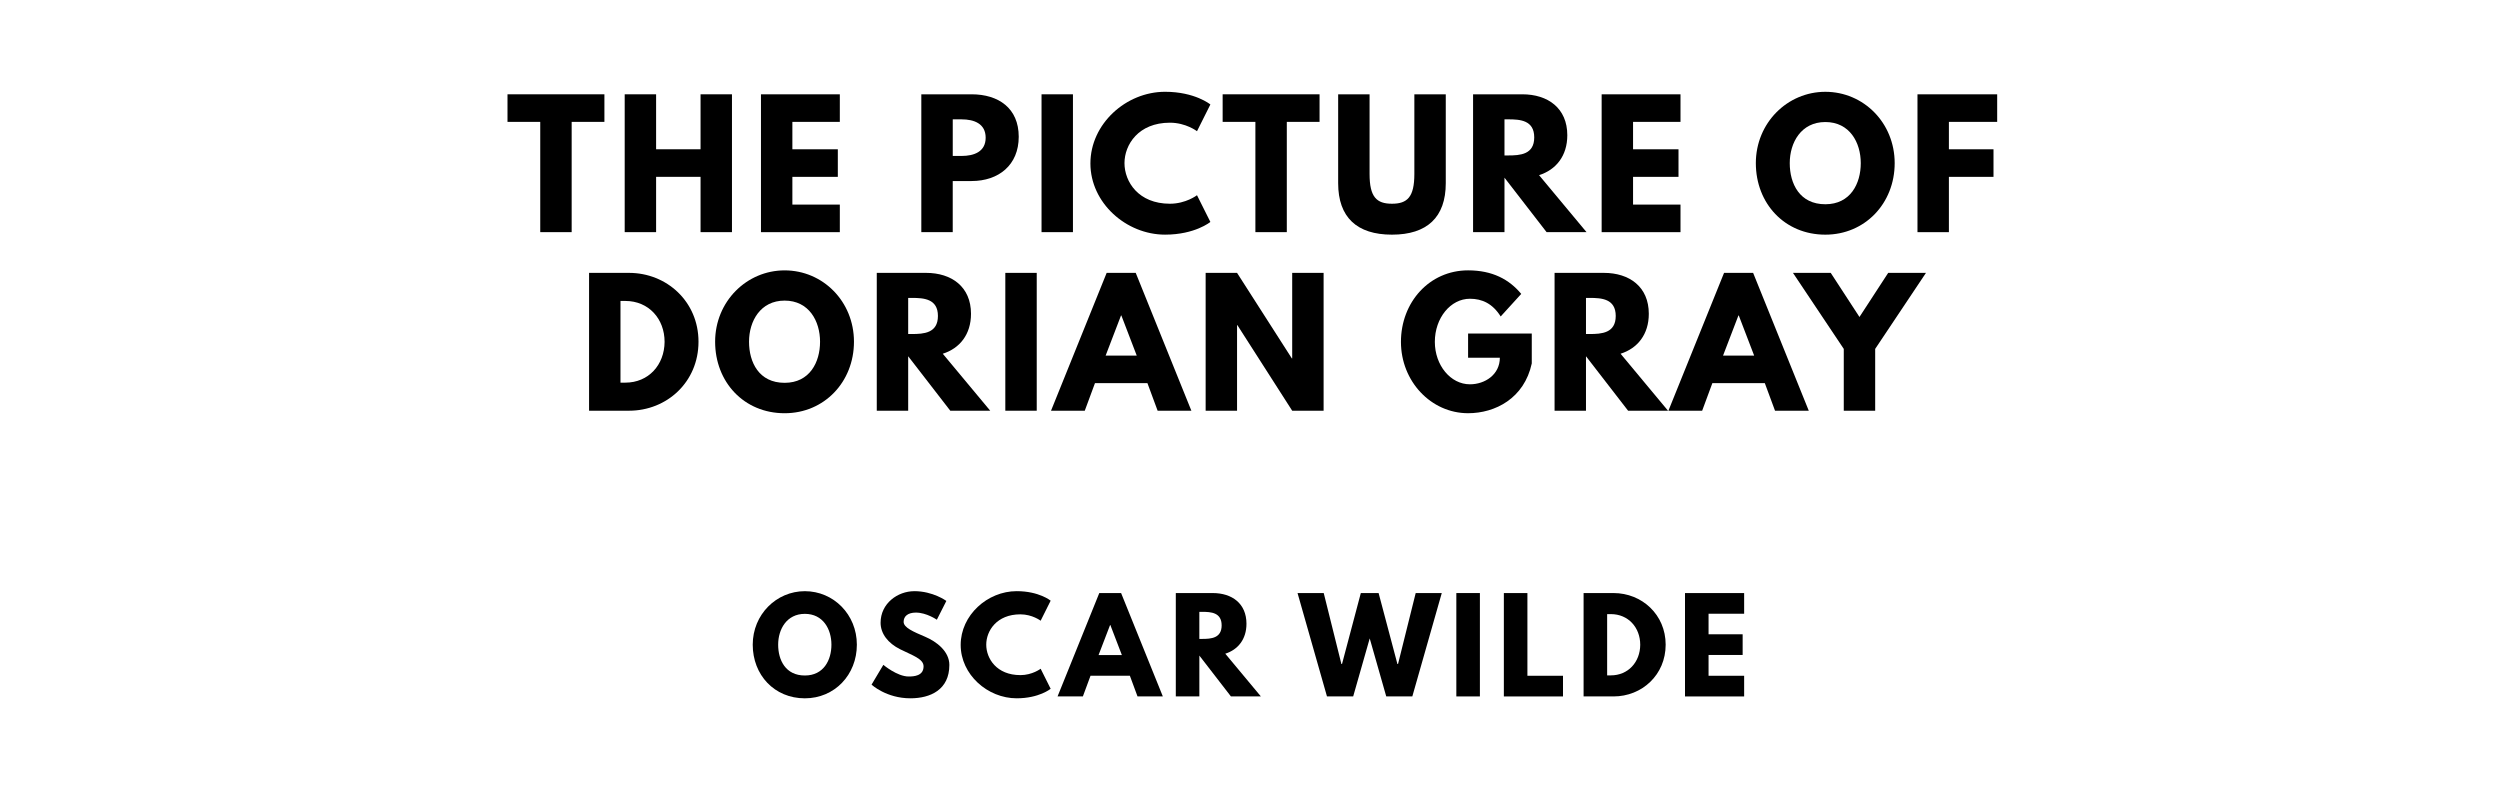
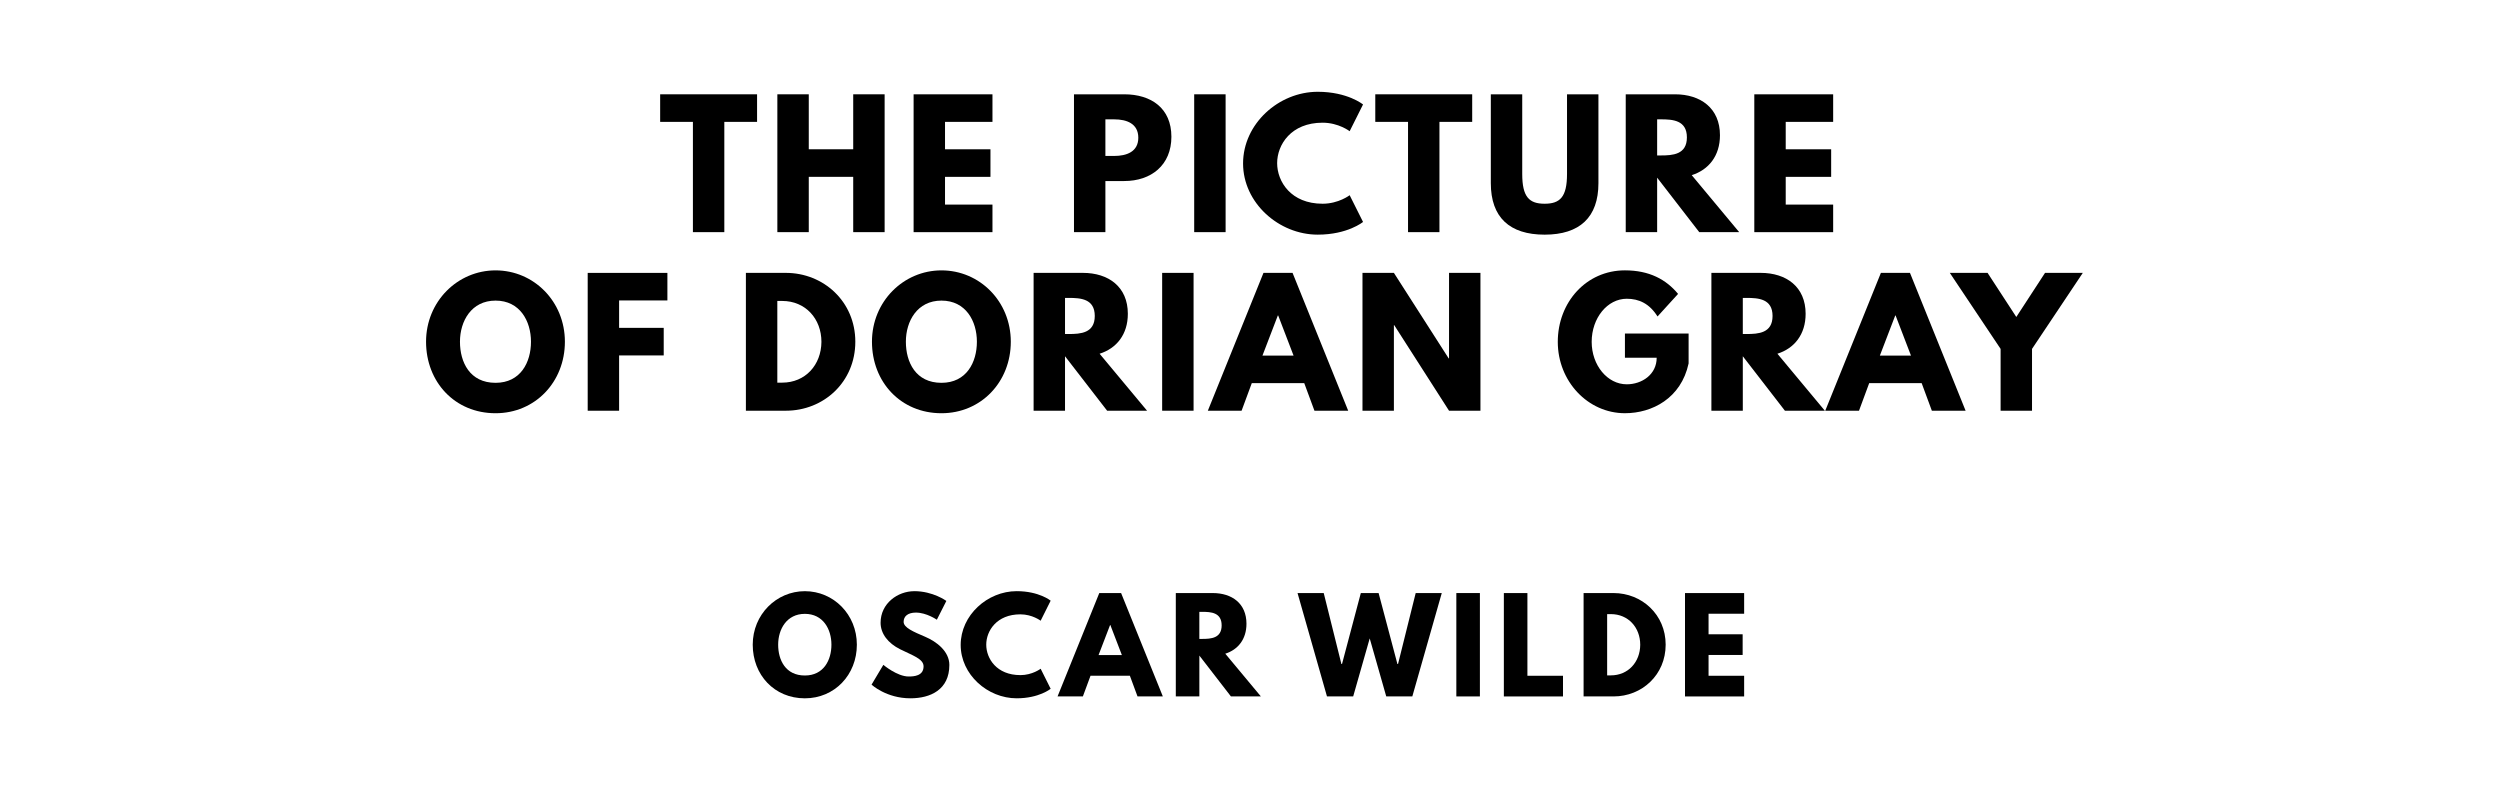
<svg xmlns="http://www.w3.org/2000/svg" version="1.1" viewBox="0 0 1400 440">
-   <g aria-label="THE PICTURE OF">
-     <path d="M284.20,68.25l0.00-15.44l54.27,0.00l0.00,15.44l-18.34,0.00l0.00,61.75l-17.59,0.00l0.00-61.75l-18.34,0.00z" />
-     <path d="M367.42,99.03l0.00,30.97l-17.59,0.00l0.00-77.19l17.59,0.00l0.00,30.78l24.89,0.00l0.00-30.78l17.59,0.00l0.00,77.19l-17.59,0.00l0.00-30.97l-24.89,0.00z" />
-     <path d="M470.30,52.81l0.00,15.44l-26.57,0.00l0.00,15.35l25.45,0.00l0.00,15.44l-25.45,0.00l0.00,15.53l26.57,0.00l0.00,15.44l-44.16,0.00l0.00-77.19l44.16,0.00z" />
-     <path d="M515.94,52.81l28.16,0.00c15.06,0.00,26.39,7.77,26.39,23.77c0.00,15.91-11.32,24.80-26.39,24.80l-10.57,0.00l0.00,28.63l-17.59,0.00l0.00-77.19z  M533.54,87.33l4.96,0.00c6.92,0.00,13.47-2.34,13.47-10.20c0.00-7.95-6.55-10.29-13.47-10.29l-4.96,0.00l0.00,20.49z" />
-     <path d="M600.85,52.81l0.00,77.19l-17.59,0.00l0.00-77.19l17.59,0.00z" />
-     <path d="M655.16,114.09c8.98,0.00,15.16-4.77,15.16-4.77l7.49,14.97s-8.61,7.11-25.36,7.11c-21.80,0.00-41.82-17.78-41.82-39.86c0.00-22.18,19.93-40.14,41.82-40.14c16.75,0.00,25.36,7.11,25.36,7.11l-7.49,14.97s-6.18-4.77-15.16-4.77c-17.68,0.00-25.45,12.35-25.45,22.64c0.00,10.39,7.77,22.74,25.45,22.74z" />
-     <path d="M684.68,68.25l0.00-15.44l54.27,0.00l0.00,15.44l-18.34,0.00l0.00,61.75l-17.59,0.00l0.00-61.75l-18.34,0.00z" />
-     <path d="M809.63,52.81l0.00,49.78c0.00,19.09-10.48,28.82-30.13,28.82s-30.13-9.73-30.13-28.82l0.00-49.78l17.59,0.00l0.00,44.63c0.00,12.91,3.93,16.65,12.54,16.65s12.54-3.74,12.54-16.65l0.00-44.63l17.59,0.00z" />
-     <path d="M824.92,52.81l27.60,0.00c14.32,0.00,25.17,7.77,25.17,22.92c0.00,11.60-6.36,19.37-15.81,22.36l26.57,31.91l-22.36,0.00l-23.58-30.50l0.00,30.50l-17.59,0.00l0.00-77.19z  M842.51,87.05l2.06,0.00c6.64,0.00,14.60-0.47,14.60-10.11s-7.95-10.11-14.60-10.11l-2.06,0.00l0.00,20.21z" />
-     <path d="M941.08,52.81l0.00,15.44l-26.57,0.00l0.00,15.35l25.45,0.00l0.00,15.44l-25.45,0.00l0.00,15.53l26.57,0.00l0.00,15.44l-44.16,0.00l0.00-77.19l44.16,0.00z" />
-     <path d="M983.27,91.36c0.00-22.55,17.68-39.95,38.92-39.95c21.43,0.00,38.83,17.40,38.83,39.95s-16.65,40.05-38.83,40.05c-22.83,0.00-38.92-17.50-38.92-40.05z  M1002.26,91.36c0.00,11.51,5.52,23.02,19.93,23.02c14.04,0.00,19.84-11.51,19.84-23.02s-6.18-23.02-19.84-23.02c-13.57,0.00-19.93,11.51-19.93,23.02z" />
-     <path d="M1118.42,52.81l0.00,15.44l-27.04,0.00l0.00,15.35l24.98,0.00l0.00,15.44l-24.98,0.00l0.00,30.97l-17.59,0.00l0.00-77.19l44.63,0.00z" />
+   <g aria-label="THE PICTURE">
+     <path d="M369.69,68.25l0.00-15.44l54.27,0.00l0.00,15.44l-18.34,0.00l0.00,61.75l-17.59,0.00l0.00-61.75l-18.34,0.00z" />
+     <path d="M452.91,99.03l0.00,30.97l-17.59,0.00l0.00-77.19l17.59,0.00l0.00,30.78l24.89,0.00l0.00-30.78l17.59,0.00l0.00,77.19l-17.59,0.00l0.00-30.97l-24.89,0.00z" />
+     <path d="M555.78,52.81l0.00,15.44l-26.57,0.00l0.00,15.35l25.45,0.00l0.00,15.44l-25.45,0.00l0.00,15.53l26.57,0.00l0.00,15.44l-44.16,0.00l0.00-77.19l44.16,0.00z" />
+     <path d="M601.43,52.81l28.16,0.00c15.06,0.00,26.39,7.77,26.39,23.77c0.00,15.91-11.32,24.80-26.39,24.80l-10.57,0.00l0.00,28.63l-17.59,0.00l0.00-77.19z  M619.02,87.33l4.96,0.00c6.92,0.00,13.47-2.34,13.47-10.20c0.00-7.95-6.55-10.29-13.47-10.29l-4.96,0.00l0.00,20.49z" />
+     <path d="M686.34,52.81l0.00,77.19l-17.59,0.00l0.00-77.19l17.59,0.00z" />
+     <path d="M740.65,114.09c8.98,0.00,15.16-4.77,15.16-4.77l7.49,14.97s-8.61,7.11-25.36,7.11c-21.80,0.00-41.82-17.78-41.82-39.86c0.00-22.18,19.93-40.14,41.82-40.14c16.75,0.00,25.36,7.11,25.36,7.11l-7.49,14.97s-6.18-4.77-15.16-4.77c-17.68,0.00-25.45,12.35-25.45,22.64c0.00,10.39,7.77,22.74,25.45,22.74z" />
+     <path d="M770.16,68.25l0.00-15.44l54.27,0.00l0.00,15.44l-18.34,0.00l0.00,61.75l-17.59,0.00l0.00-61.75l-18.34,0.00z" />
+     <path d="M895.12,52.81l0.00,49.78c0.00,19.09-10.48,28.82-30.13,28.82s-30.13-9.73-30.13-28.82l0.00-49.78l17.59,0.00l0.00,44.63c0.00,12.91,3.93,16.65,12.54,16.65s12.54-3.74,12.54-16.65l0.00-44.63l17.59,0.00z" />
+     <path d="M910.41,52.81l27.60,0.00c14.32,0.00,25.17,7.77,25.17,22.92c0.00,11.60-6.36,19.37-15.81,22.36l26.57,31.91l-22.36,0.00l-23.58-30.50l0.00,30.50l-17.59,0.00l0.00-77.19z  M928.00,87.05l2.06,0.00c6.64,0.00,14.60-0.47,14.60-10.11s-7.95-10.11-14.60-10.11l-2.06,0.00l0.00,20.21z" />
+     <path d="M1026.57,52.81l0.00,15.44l-26.57,0.00l0.00,15.35l25.45,0.00l0.00,15.44l-25.45,0.00l0.00,15.53l26.57,0.00l0.00,15.44l-44.16,0.00l0.00-77.19l44.16,0.00z" />
  </g>
-   <g aria-label="DORIAN GRAY">
-     <path d="M329.88,152.81l22.36,0.00c21.15,0.00,38.92,16.09,38.92,38.55c0.00,22.55-17.68,38.64-38.92,38.64l-22.36,0.00l0.00-77.19z  M347.47,214.28l2.71,0.00c13.01,0.00,21.89-9.92,21.99-22.83c0.00-12.91-8.89-22.92-21.99-22.92l-2.71,0.00l0.00,45.75z" />
-     <path d="M400.47,191.36c0.00-22.55,17.68-39.95,38.92-39.95c21.43,0.00,38.83,17.40,38.83,39.95s-16.65,40.05-38.83,40.05c-22.83,0.00-38.92-17.50-38.92-40.05z  M419.46,191.36c0.00,11.51,5.52,23.02,19.93,23.02c14.04,0.00,19.84-11.51,19.84-23.02s-6.18-23.02-19.84-23.02c-13.57,0.00-19.93,11.51-19.93,23.02z" />
-     <path d="M490.99,152.81l27.60,0.00c14.32,0.00,25.17,7.77,25.17,22.92c0.00,11.60-6.36,19.37-15.81,22.36l26.57,31.91l-22.36,0.00l-23.58-30.50l0.00,30.50l-17.59,0.00l0.00-77.19z  M508.58,187.05l2.06,0.00c6.64,0.00,14.60-0.47,14.60-10.11s-7.95-10.11-14.60-10.11l-2.06,0.00l0.00,20.21z" />
-     <path d="M580.57,152.81l0.00,77.19l-17.59,0.00l0.00-77.19l17.59,0.00z" />
-     <path d="M636.01,152.81l31.16,77.19l-18.90,0.00l-5.71-15.44l-29.38,0.00l-5.71,15.44l-18.90,0.00l31.16-77.19l16.28,0.00z  M636.57,199.12l-8.61-22.46l-0.19,0.00l-8.61,22.46l17.40,0.00z" />
-     <path d="M692.75,182.09l0.00,47.91l-17.59,0.00l0.00-77.19l17.59,0.00l30.69,47.91l0.19,0.00l0.00-47.91l17.59,0.00l0.00,77.19l-17.59,0.00l-30.69-47.91l-0.19,0.00z" />
-     <path d="M857.79,186.77l0.00,16.75c-4.21,19.56-20.49,27.88-35.65,27.88c-20.77,0.00-37.61-17.87-37.61-39.95c0.00-22.18,15.91-40.05,37.61-40.05c13.57,0.00,23.02,5.05,29.75,13.19l-11.51,12.63c-4.49-7.20-10.39-9.92-17.22-9.92c-10.85,0.00-19.65,10.76-19.65,24.14c0.00,13.10,8.80,23.77,19.65,23.77c8.42,0.00,16.75-5.43,16.75-14.88l-17.78,0.00l0.00-13.57l35.65,0.00z" />
-     <path d="M870.56,152.81l27.60,0.00c14.32,0.00,25.17,7.77,25.17,22.92c0.00,11.60-6.36,19.37-15.81,22.36l26.57,31.91l-22.36,0.00l-23.58-30.50l0.00,30.50l-17.59,0.00l0.00-77.19z  M888.15,187.05l2.06,0.00c6.64,0.00,14.60-0.47,14.60-10.11s-7.95-10.11-14.60-10.11l-2.06,0.00l0.00,20.21z" />
-     <path d="M981.75,152.81l31.16,77.19l-18.90,0.00l-5.71-15.44l-29.38,0.00l-5.71,15.44l-18.90,0.00l31.16-77.19l16.28,0.00z  M982.32,199.12l-8.61-22.46l-0.19,0.00l-8.61,22.46l17.40,0.00z" />
-     <path d="M1004.06,152.81l21.15,0.00l16.09,24.70l16.09-24.70l21.15,0.00l-28.44,42.57l0.00,34.62l-17.59,0.00l0.00-34.62z" />
+   <g aria-label="OF DORIAN GRAY">
+     <path d="M238.59,191.36c0.00-22.55,17.68-39.95,38.92-39.95c21.43,0.00,38.83,17.40,38.83,39.95s-16.65,40.05-38.83,40.05c-22.83,0.00-38.92-17.50-38.92-40.05z  M257.58,191.36c0.00,11.51,5.52,23.02,19.93,23.02c14.04,0.00,19.84-11.51,19.84-23.02s-6.18-23.02-19.84-23.02c-13.57,0.00-19.93,11.51-19.93,23.02z" />
+     <path d="M373.74,152.81l0.00,15.44l-27.04,0.00l0.00,15.35l24.98,0.00l0.00,15.44l-24.98,0.00l0.00,30.97l-17.59,0.00l0.00-77.19l44.63,0.00z" />
+     <path d="M417.70,152.81l22.36,0.00c21.15,0.00,38.92,16.09,38.92,38.55c0.00,22.55-17.68,38.64-38.92,38.64l-22.36,0.00l0.00-77.19z  M435.30,214.28l2.71,0.00c13.01,0.00,21.89-9.92,21.99-22.83c0.00-12.91-8.89-22.92-21.99-22.92l-2.71,0.00l0.00,45.75z" />
+     <path d="M488.30,191.36c0.00-22.55,17.68-39.95,38.92-39.95c21.43,0.00,38.83,17.40,38.83,39.95s-16.65,40.05-38.83,40.05c-22.83,0.00-38.92-17.50-38.92-40.05z  M507.29,191.36c0.00,11.51,5.52,23.02,19.93,23.02c14.04,0.00,19.84-11.51,19.84-23.02s-6.18-23.02-19.84-23.02c-13.57,0.00-19.93,11.51-19.93,23.02z" />
+     <path d="M578.82,152.81l27.60,0.00c14.32,0.00,25.17,7.77,25.17,22.92c0.00,11.60-6.36,19.37-15.81,22.36l26.57,31.91l-22.36,0.00l-23.58-30.50l0.00,30.50l-17.59,0.00l0.00-77.19z  M596.41,187.05l2.06,0.00c6.64,0.00,14.60-0.47,14.60-10.11s-7.95-10.11-14.60-10.11l-2.06,0.00l0.00,20.21z" />
+     <path d="M668.40,152.81l0.00,77.19l-17.59,0.00l0.00-77.19l17.59,0.00z" />
+     <path d="M723.83,152.81l31.16,77.19l-18.90,0.00l-5.71-15.44l-29.38,0.00l-5.71,15.44l-18.90,0.00l31.16-77.19l16.28,0.00z  M724.39,199.12l-8.61-22.46l-0.19,0.00l-8.61,22.46l17.40,0.00z" />
+     <path d="M780.58,182.09l0.00,47.91l-17.59,0.00l0.00-77.19l17.59,0.00l30.69,47.91l0.19,0.00l0.00-47.91l17.59,0.00l0.00,77.19l-17.59,0.00l-30.69-47.91l-0.19,0.00z" />
+     <path d="M945.62,186.77l0.00,16.75c-4.21,19.56-20.49,27.88-35.65,27.88c-20.77,0.00-37.61-17.87-37.61-39.95c0.00-22.18,15.91-40.05,37.61-40.05c13.57,0.00,23.02,5.05,29.75,13.19l-11.51,12.63c-4.49-7.20-10.39-9.92-17.22-9.92c-10.85,0.00-19.65,10.76-19.65,24.14c0.00,13.10,8.80,23.77,19.65,23.77c8.42,0.00,16.75-5.43,16.75-14.88l-17.78,0.00l0.00-13.57l35.65,0.00z" />
+     <path d="M958.38,152.81l27.60,0.00c14.32,0.00,25.17,7.77,25.17,22.92c0.00,11.60-6.36,19.37-15.81,22.36l26.57,31.91l-22.36,0.00l-23.58-30.50l0.00,30.50l-17.59,0.00l0.00-77.19z  M975.97,187.05l2.06,0.00c6.64,0.00,14.60-0.47,14.60-10.11s-7.95-10.11-14.60-10.11l-2.06,0.00l0.00,20.21z" />
+     <path d="M1069.58,152.81l31.16,77.19l-18.90,0.00l-5.71-15.44l-29.38,0.00l-5.71,15.44l-18.90,0.00l31.16-77.19l16.28,0.00z  M1070.14,199.12l-8.61-22.46l-0.19,0.00l-8.61,22.46l17.40,0.00z" />
+     <path d="M1091.89,152.81l21.15,0.00l16.09,24.70l16.09-24.70l21.15,0.00l-28.44,42.57l0.00,34.62l-17.59,0.00l0.00-34.62z" />
  </g>
  <g aria-label="OSCAR WILDE">
    <path d="M421.53,361.02c0.00-16.91,13.26-29.96,29.19-29.96c16.07,0.00,29.12,13.05,29.12,29.96s-12.49,30.04-29.12,30.04c-17.12,0.00-29.19-13.12-29.19-30.04z  M435.77,361.02c0.00,8.63,4.14,17.26,14.95,17.26c10.53,0.00,14.88-8.63,14.88-17.26s-4.63-17.26-14.88-17.26c-10.18,0.00-14.95,8.63-14.95,17.26z" />
    <path d="M512.00,331.05c10.53,0.00,17.96,5.47,17.96,5.47l-5.33,10.53s-5.75-4.00-11.72-4.00c-4.49,0.00-6.88,2.04-6.88,5.19c0.00,3.23,5.47,5.54,12.07,8.35c6.46,2.74,13.54,8.21,13.54,15.79c0.00,13.82-10.53,18.67-21.82,18.67c-13.54,0.00-21.75-7.65-21.75-7.65l6.60-11.09s7.72,6.53,14.18,6.53c2.88,0.00,8.35-0.28,8.35-5.68c0.00-4.21-6.18-6.11-13.05-9.54c-6.95-3.44-11.02-8.84-11.02-14.88c0.00-10.81,9.54-17.68,18.88-17.68z" />
    <path d="M571.39,378.07c6.74,0.00,11.37-3.58,11.37-3.58l5.61,11.23s-6.46,5.33-19.02,5.33c-16.35,0.00-31.37-13.33-31.37-29.89c0.00-16.63,14.95-30.11,31.37-30.11c12.56,0.00,19.02,5.33,19.02,5.33l-5.61,11.23s-4.63-3.58-11.37-3.58c-13.26,0.00-19.09,9.26-19.09,16.98c0.00,7.79,5.82,17.05,19.09,17.05z" />
    <path d="M627.82,332.11l23.37,57.89l-14.18,0.00l-4.28-11.58l-22.04,0.00l-4.28,11.58l-14.18,0.00l23.37-57.89l12.21,0.00z  M628.25,366.84l-6.46-16.84l-0.14,0.00l-6.46,16.84l13.05,0.00z" />
    <path d="M658.44,332.11l20.70,0.00c10.74,0.00,18.88,5.82,18.88,17.19c0.00,8.70-4.77,14.53-11.86,16.77l19.93,23.93l-16.77,0.00l-17.68-22.88l0.00,22.88l-13.19,0.00l0.00-57.89z  M671.63,357.79l1.54,0.00c4.98,0.00,10.95-0.35,10.95-7.58s-5.96-7.58-10.95-7.58l-1.54,0.00l0.00,15.16z" />
    <path d="M776.30,390.00l-9.26-32.49l-9.26,32.49l-14.67,0.00l-16.49-57.89l14.67,0.00l9.89,39.72l0.35,0.00l10.53-39.72l9.96,0.00l10.53,39.72l0.35,0.00l9.89-39.72l14.60,0.00l-16.49,57.89l-14.60,0.00z" />
    <path d="M828.74,332.11l0.00,57.89l-13.19,0.00l0.00-57.89l13.19,0.00z" />
    <path d="M855.35,332.11l0.00,46.32l19.93,0.00l0.00,11.58l-33.12,0.00l0.00-57.89l13.19,0.00z" />
    <path d="M886.81,332.11l16.77,0.00c15.86,0.00,29.19,12.07,29.19,28.91c0.00,16.91-13.26,28.98-29.19,28.98l-16.77,0.00l0.00-57.89z  M900.00,378.21l2.04,0.00c9.75,0.00,16.42-7.44,16.49-17.12c0.00-9.68-6.67-17.19-16.49-17.19l-2.04,0.00l0.00,34.32z" />
    <path d="M976.72,332.11l0.00,11.58l-19.93,0.00l0.00,11.51l19.09,0.00l0.00,11.58l-19.09,0.00l0.00,11.65l19.93,0.00l0.00,11.58l-33.12,0.00l0.00-57.89l33.12,0.00z" />
  </g>
</svg>
